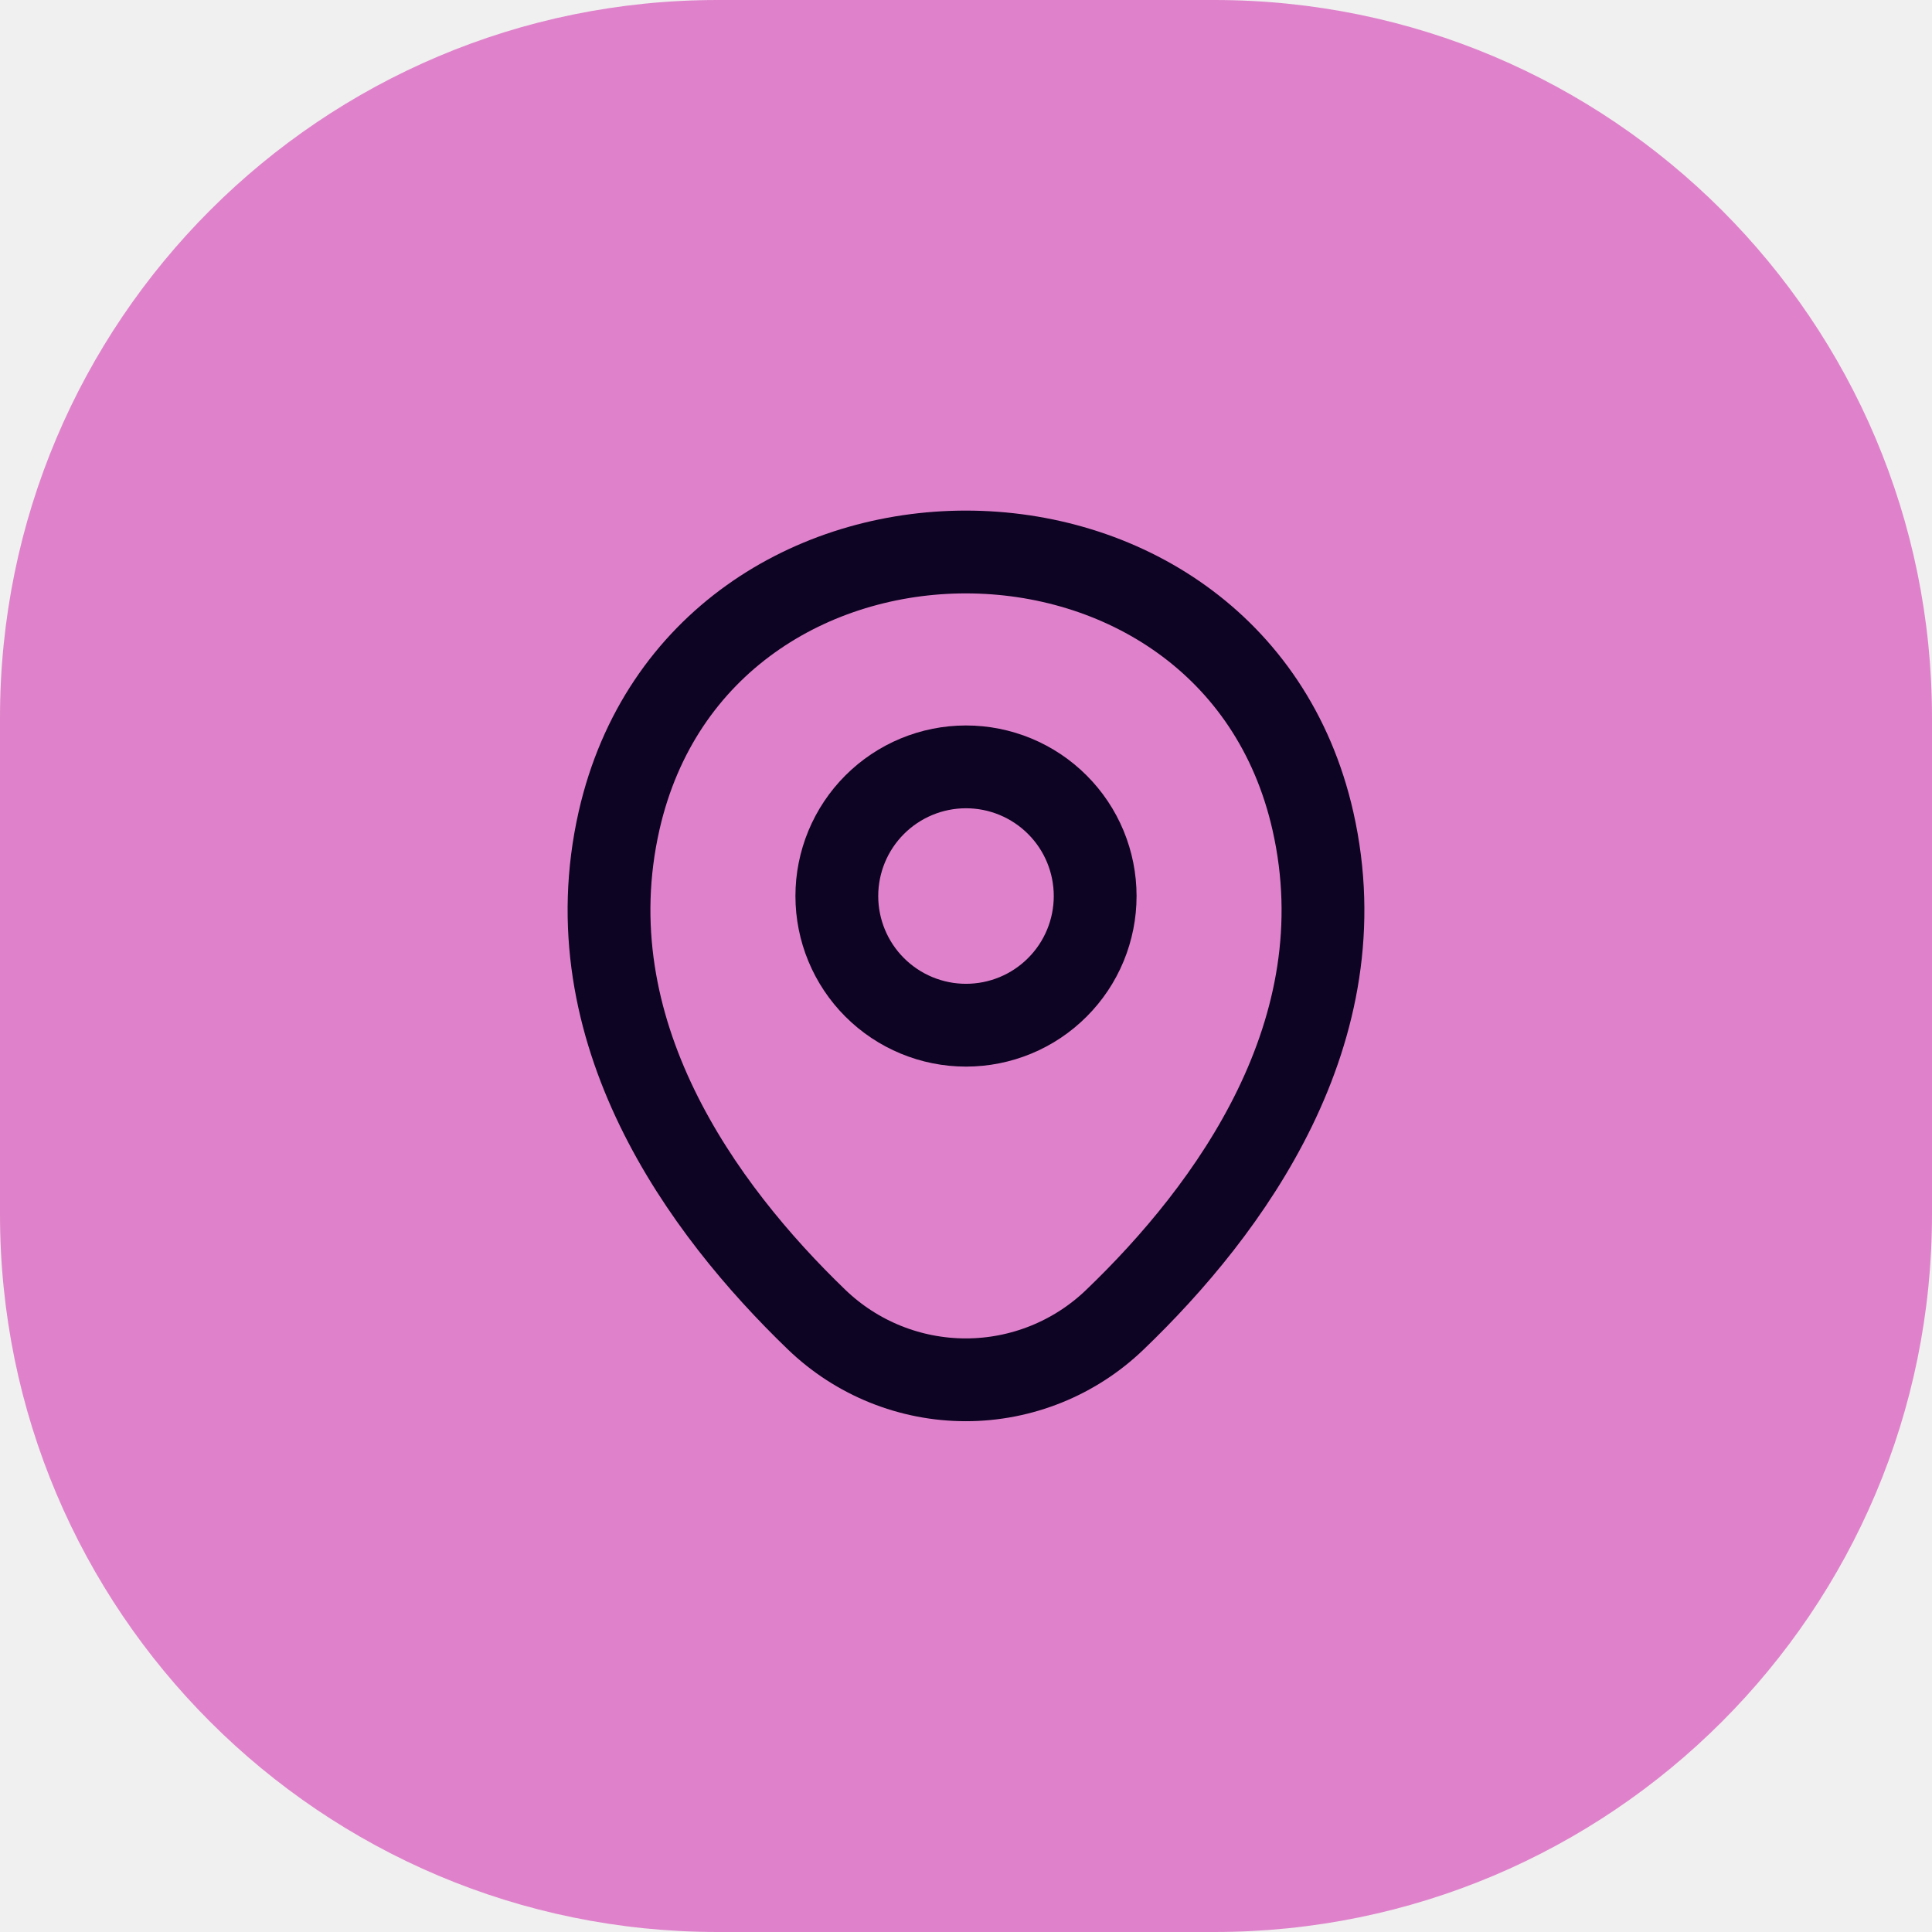
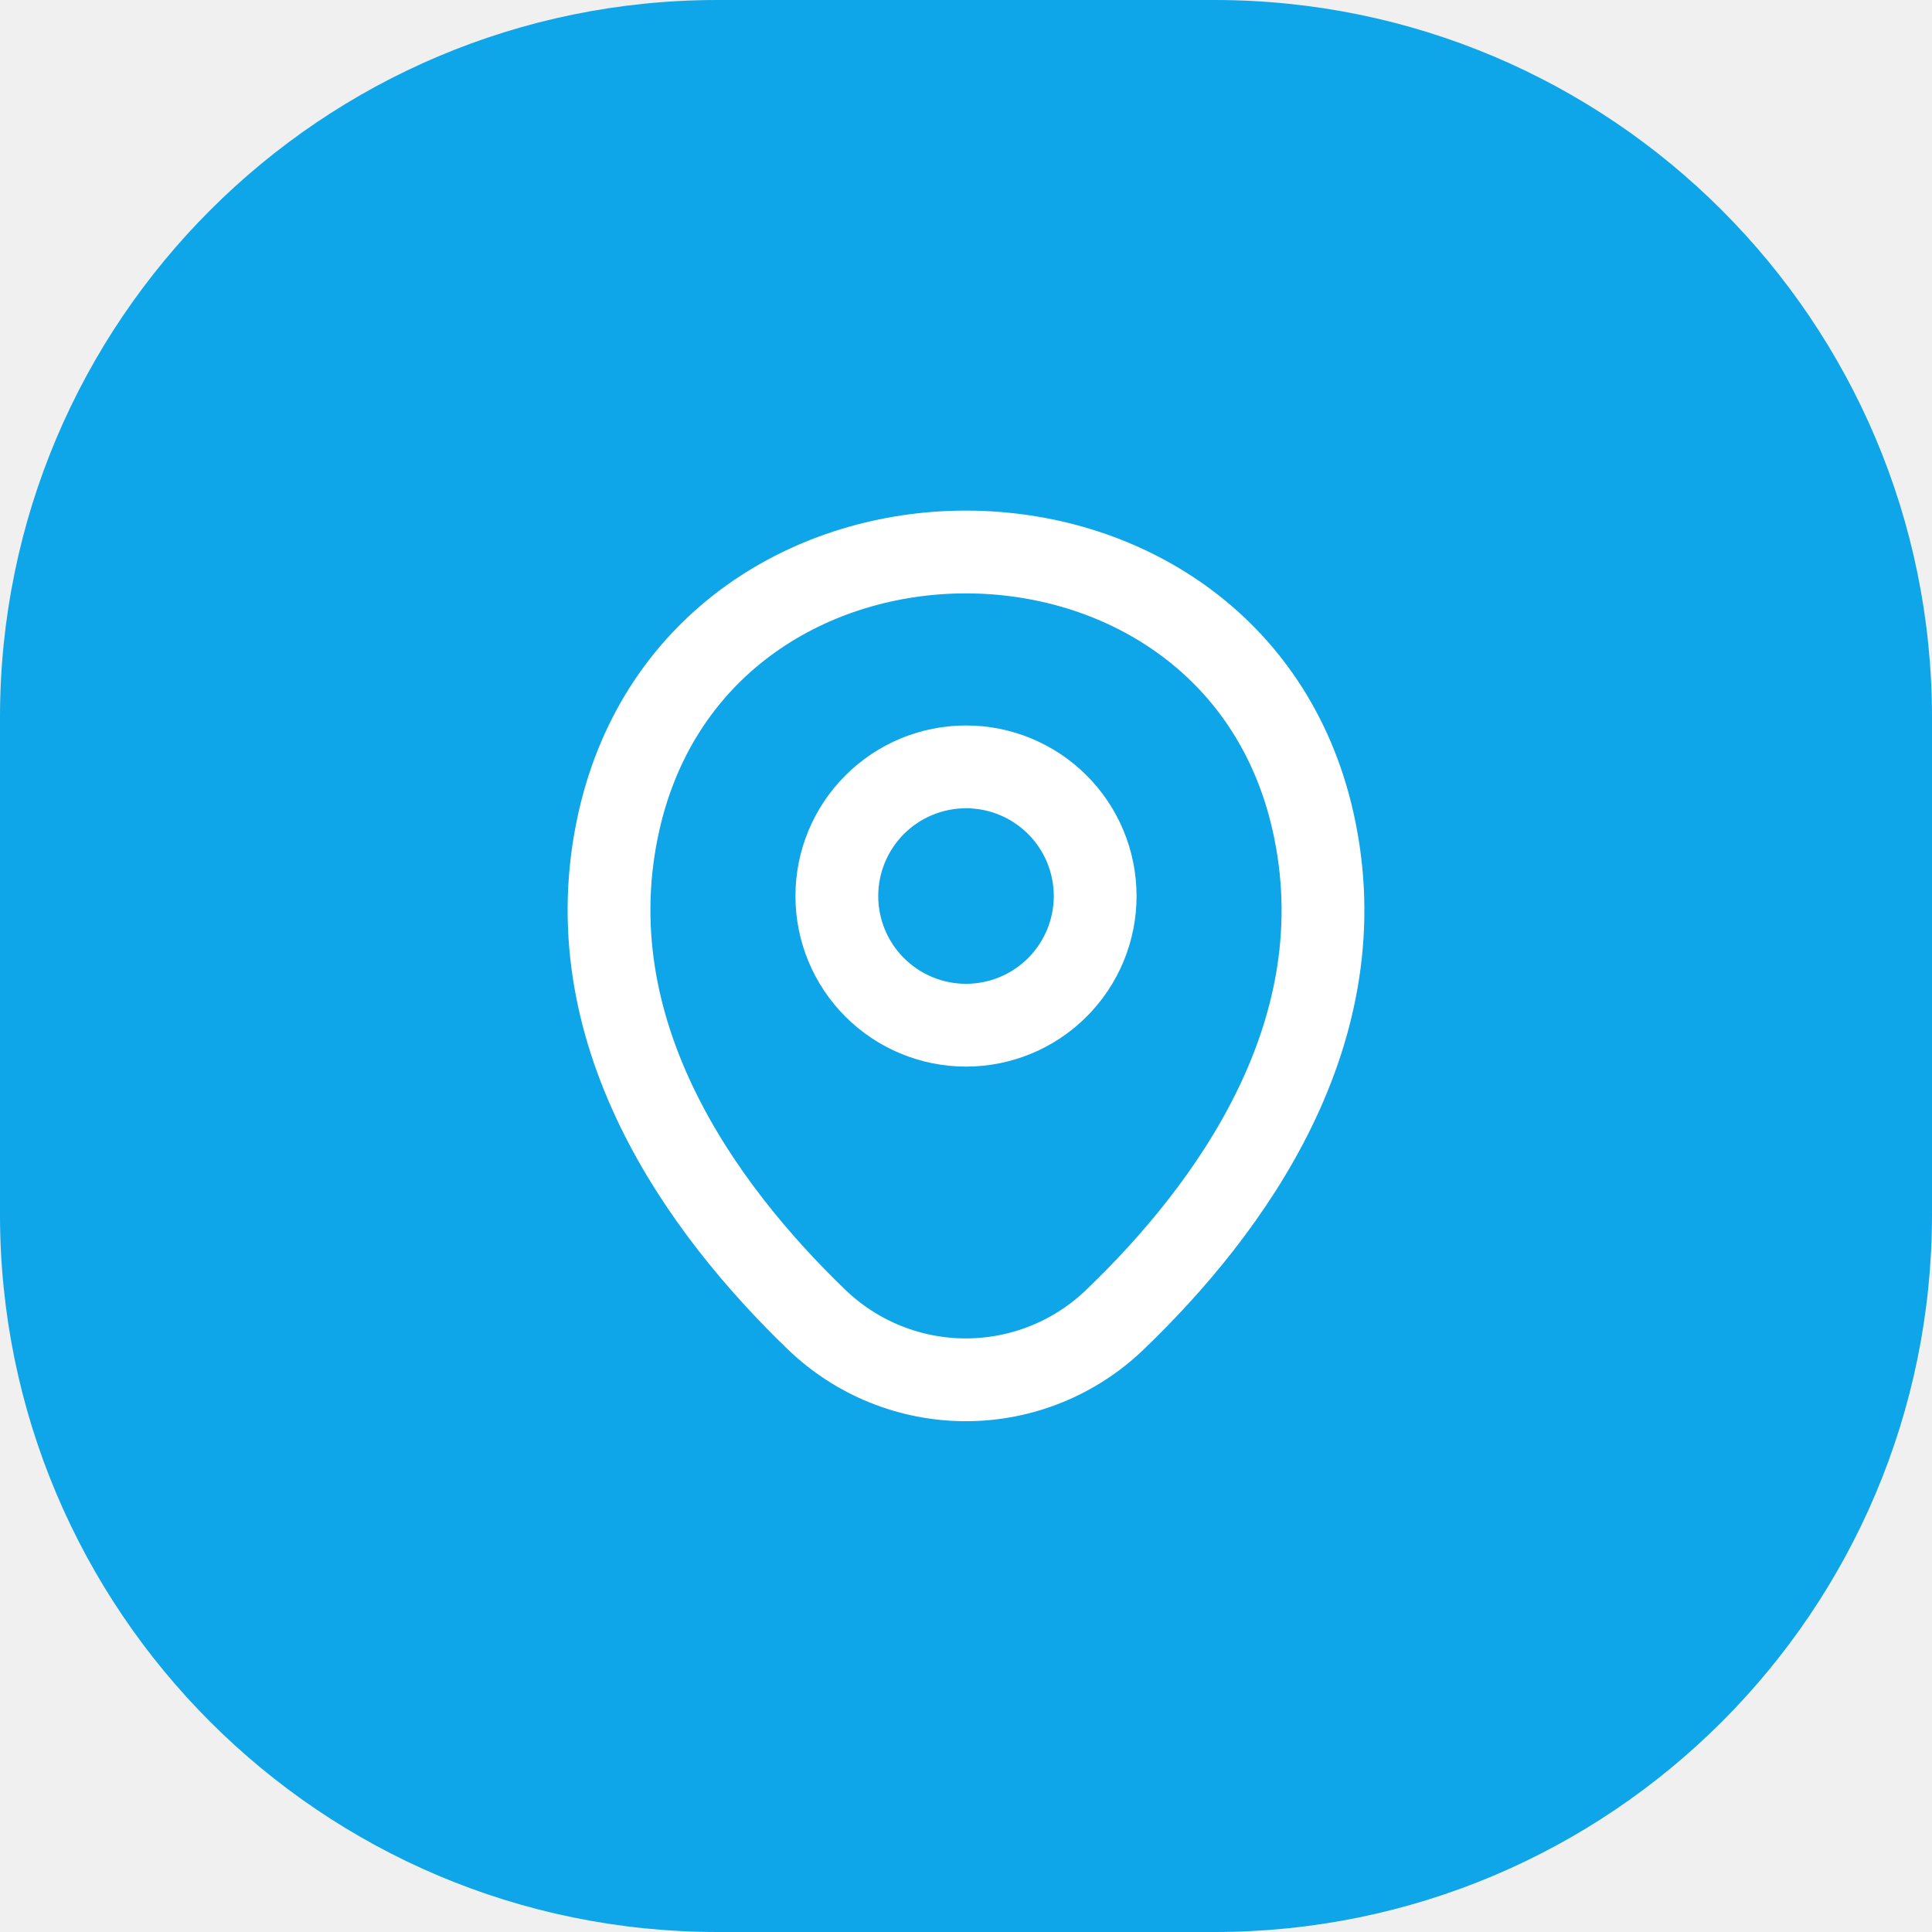
<svg xmlns="http://www.w3.org/2000/svg" width="70" height="70" viewBox="0 0 70 70" fill="none">
-   <rect width="70" height="70" rx="26" fill="#DF82CB" />
-   <path d="M35 37.145C35.615 37.145 36.223 37.024 36.791 36.789C37.359 36.554 37.875 36.209 38.309 35.774C38.744 35.34 39.089 34.824 39.324 34.256C39.559 33.688 39.68 33.08 39.68 32.465C39.68 31.851 39.559 31.242 39.324 30.674C39.089 30.106 38.744 29.59 38.309 29.156C37.875 28.721 37.359 28.377 36.791 28.141C36.223 27.906 35.615 27.785 35 27.785C33.759 27.785 32.569 28.278 31.691 29.156C30.813 30.034 30.32 31.224 30.32 32.465C30.32 33.706 30.813 34.897 31.691 35.774C32.569 36.652 33.759 37.145 35 37.145Z" stroke="#0D0322" stroke-width="3" />
-   <path d="M22.43 29.735C25.385 16.745 44.63 16.76 47.57 29.75C49.295 37.37 44.555 43.82 40.4 47.81C38.948 49.21 37.01 49.993 34.993 49.993C32.975 49.993 31.037 49.21 29.585 47.81C25.445 43.82 20.705 37.355 22.43 29.735Z" stroke="#0D0322" stroke-width="3" />
+   <rect width="70" height="70" rx="26" fill="#0ea5e9" />
+   <path d="M35 37.145C35.615 37.145 36.223 37.024 36.791 36.789C37.359 36.554 37.875 36.209 38.309 35.774C38.744 35.34 39.089 34.824 39.324 34.256C39.559 33.688 39.68 33.08 39.68 32.465C39.68 31.851 39.559 31.242 39.324 30.674C39.089 30.106 38.744 29.59 38.309 29.156C37.875 28.721 37.359 28.377 36.791 28.141C36.223 27.906 35.615 27.785 35 27.785C33.759 27.785 32.569 28.278 31.691 29.156C30.813 30.034 30.32 31.224 30.32 32.465C30.32 33.706 30.813 34.897 31.691 35.774C32.569 36.652 33.759 37.145 35 37.145Z" stroke="white" stroke-width="3" />
+   <path d="M22.43 29.735C25.385 16.745 44.63 16.76 47.57 29.75C49.295 37.37 44.555 43.82 40.4 47.81C38.948 49.21 37.01 49.993 34.993 49.993C32.975 49.993 31.037 49.21 29.585 47.81C25.445 43.82 20.705 37.355 22.43 29.735Z" stroke="white" stroke-width="3" />
</svg>
